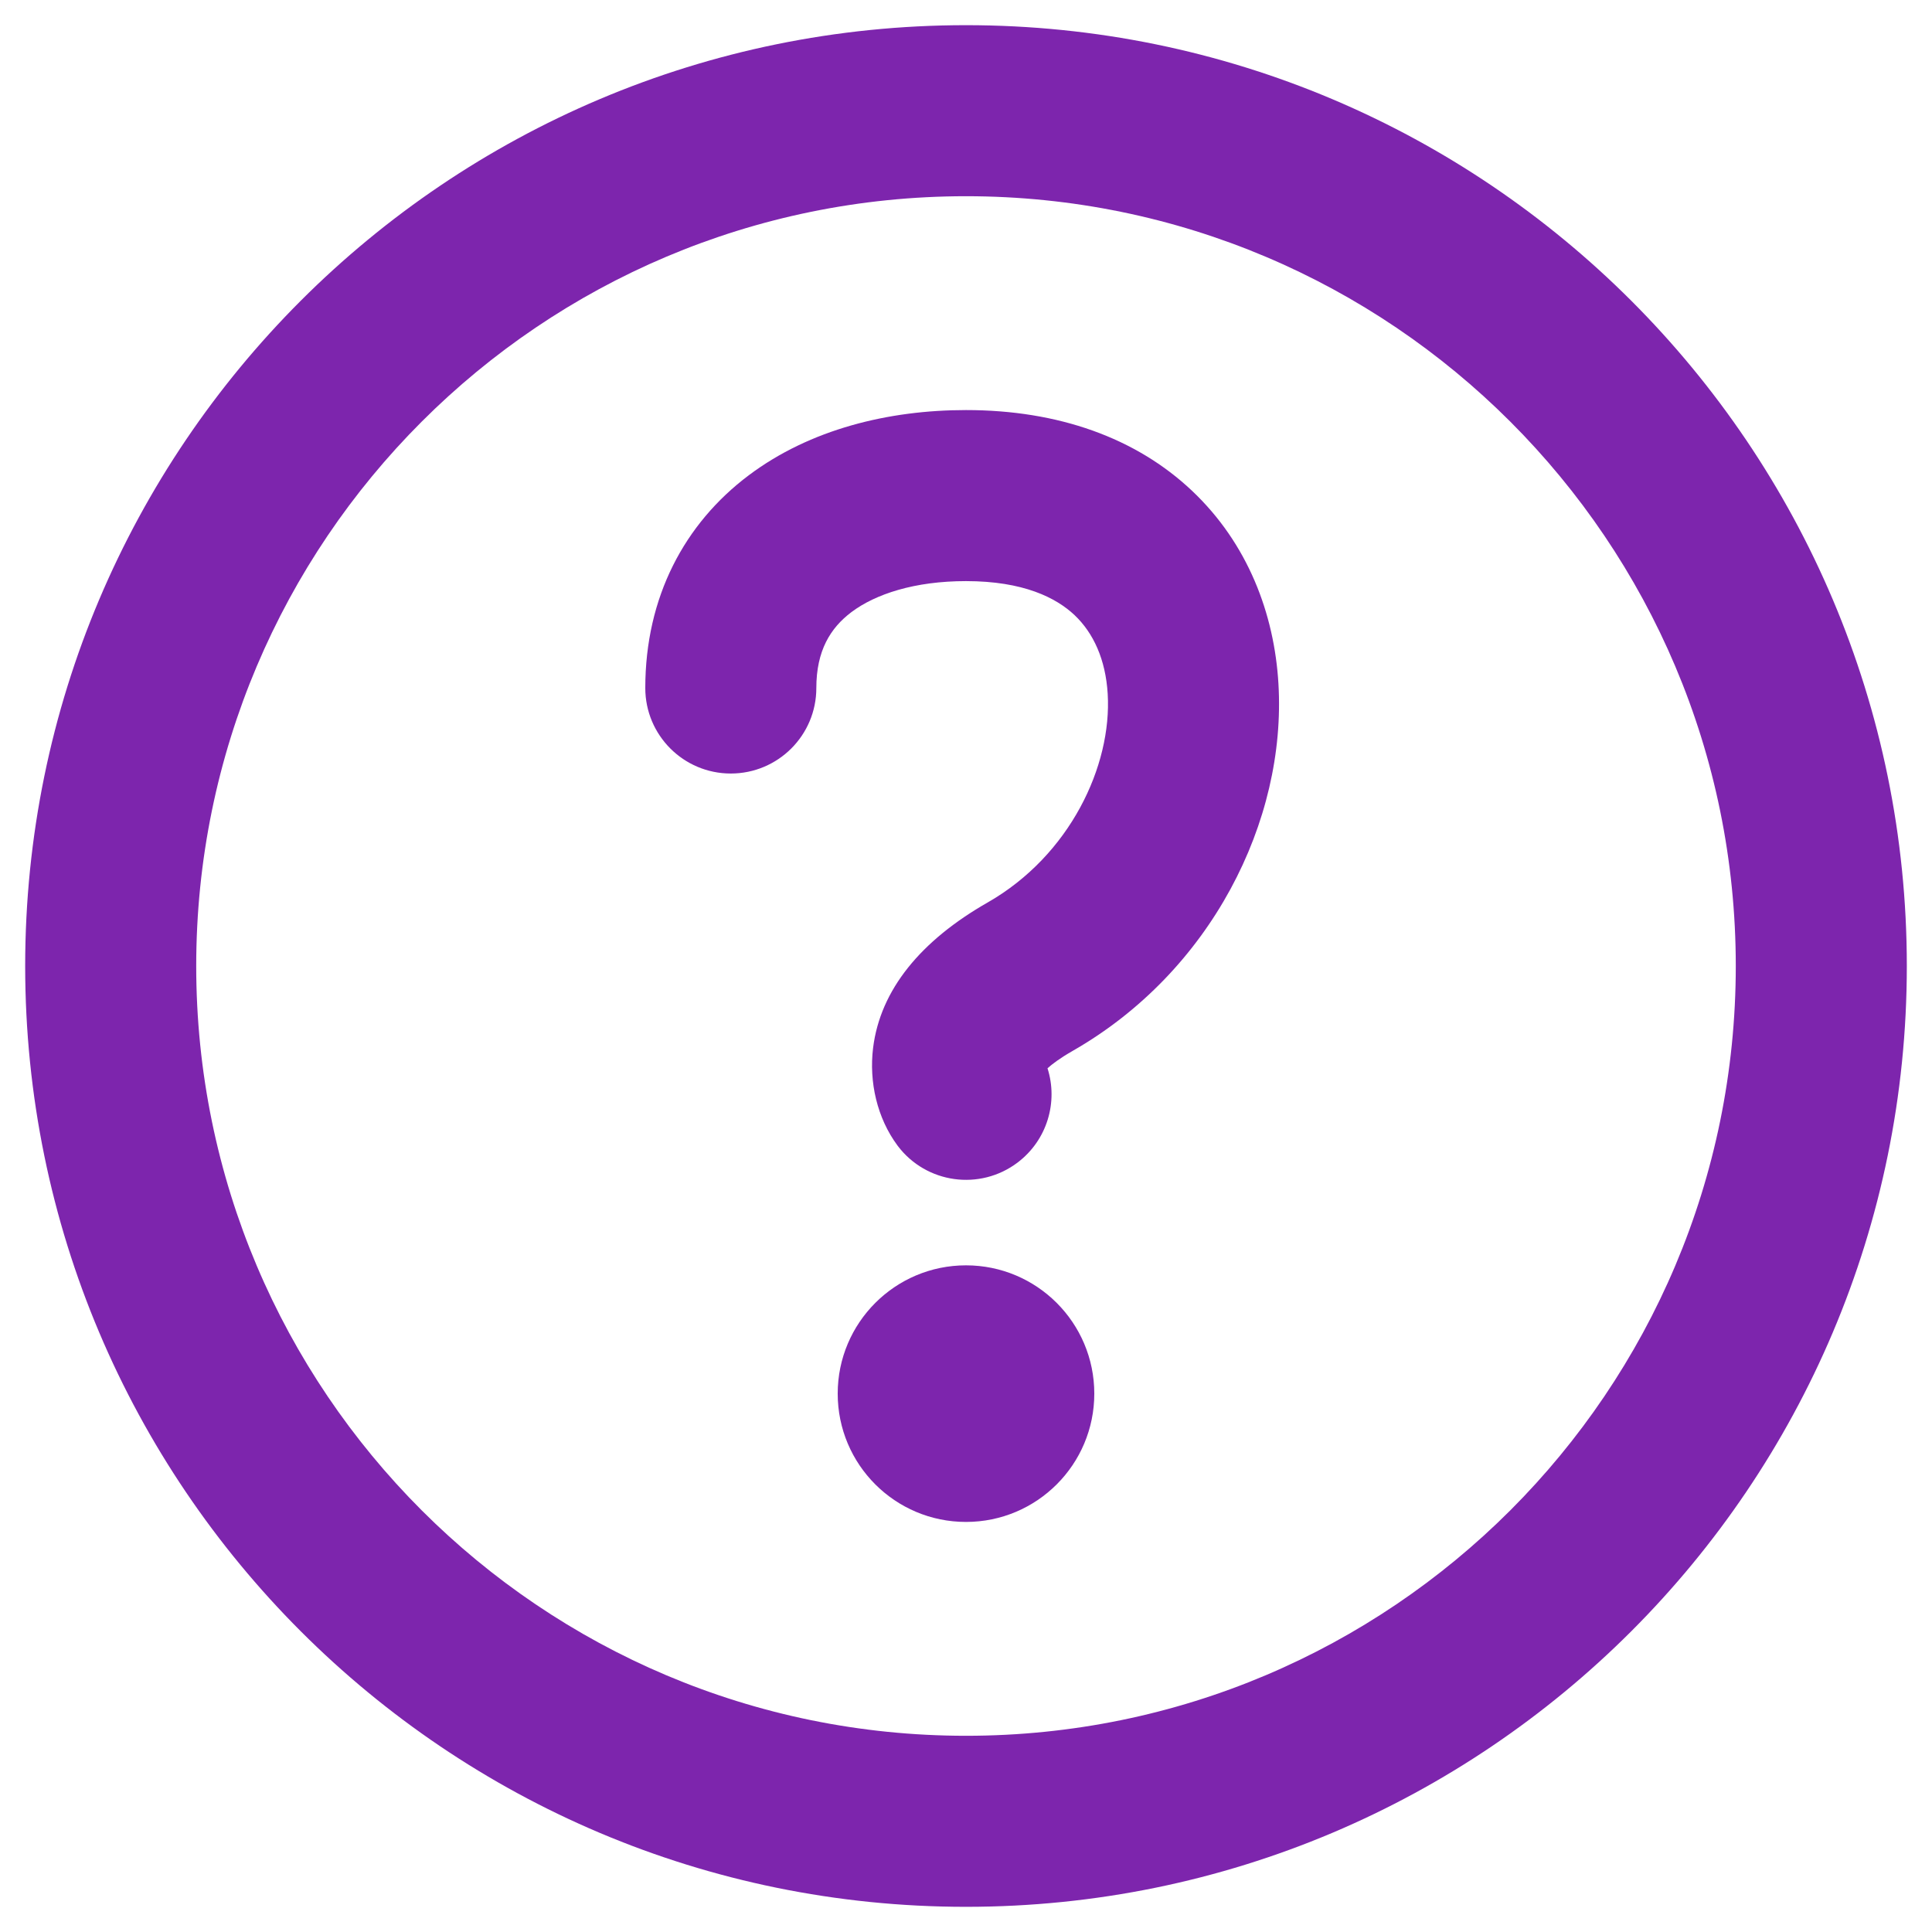
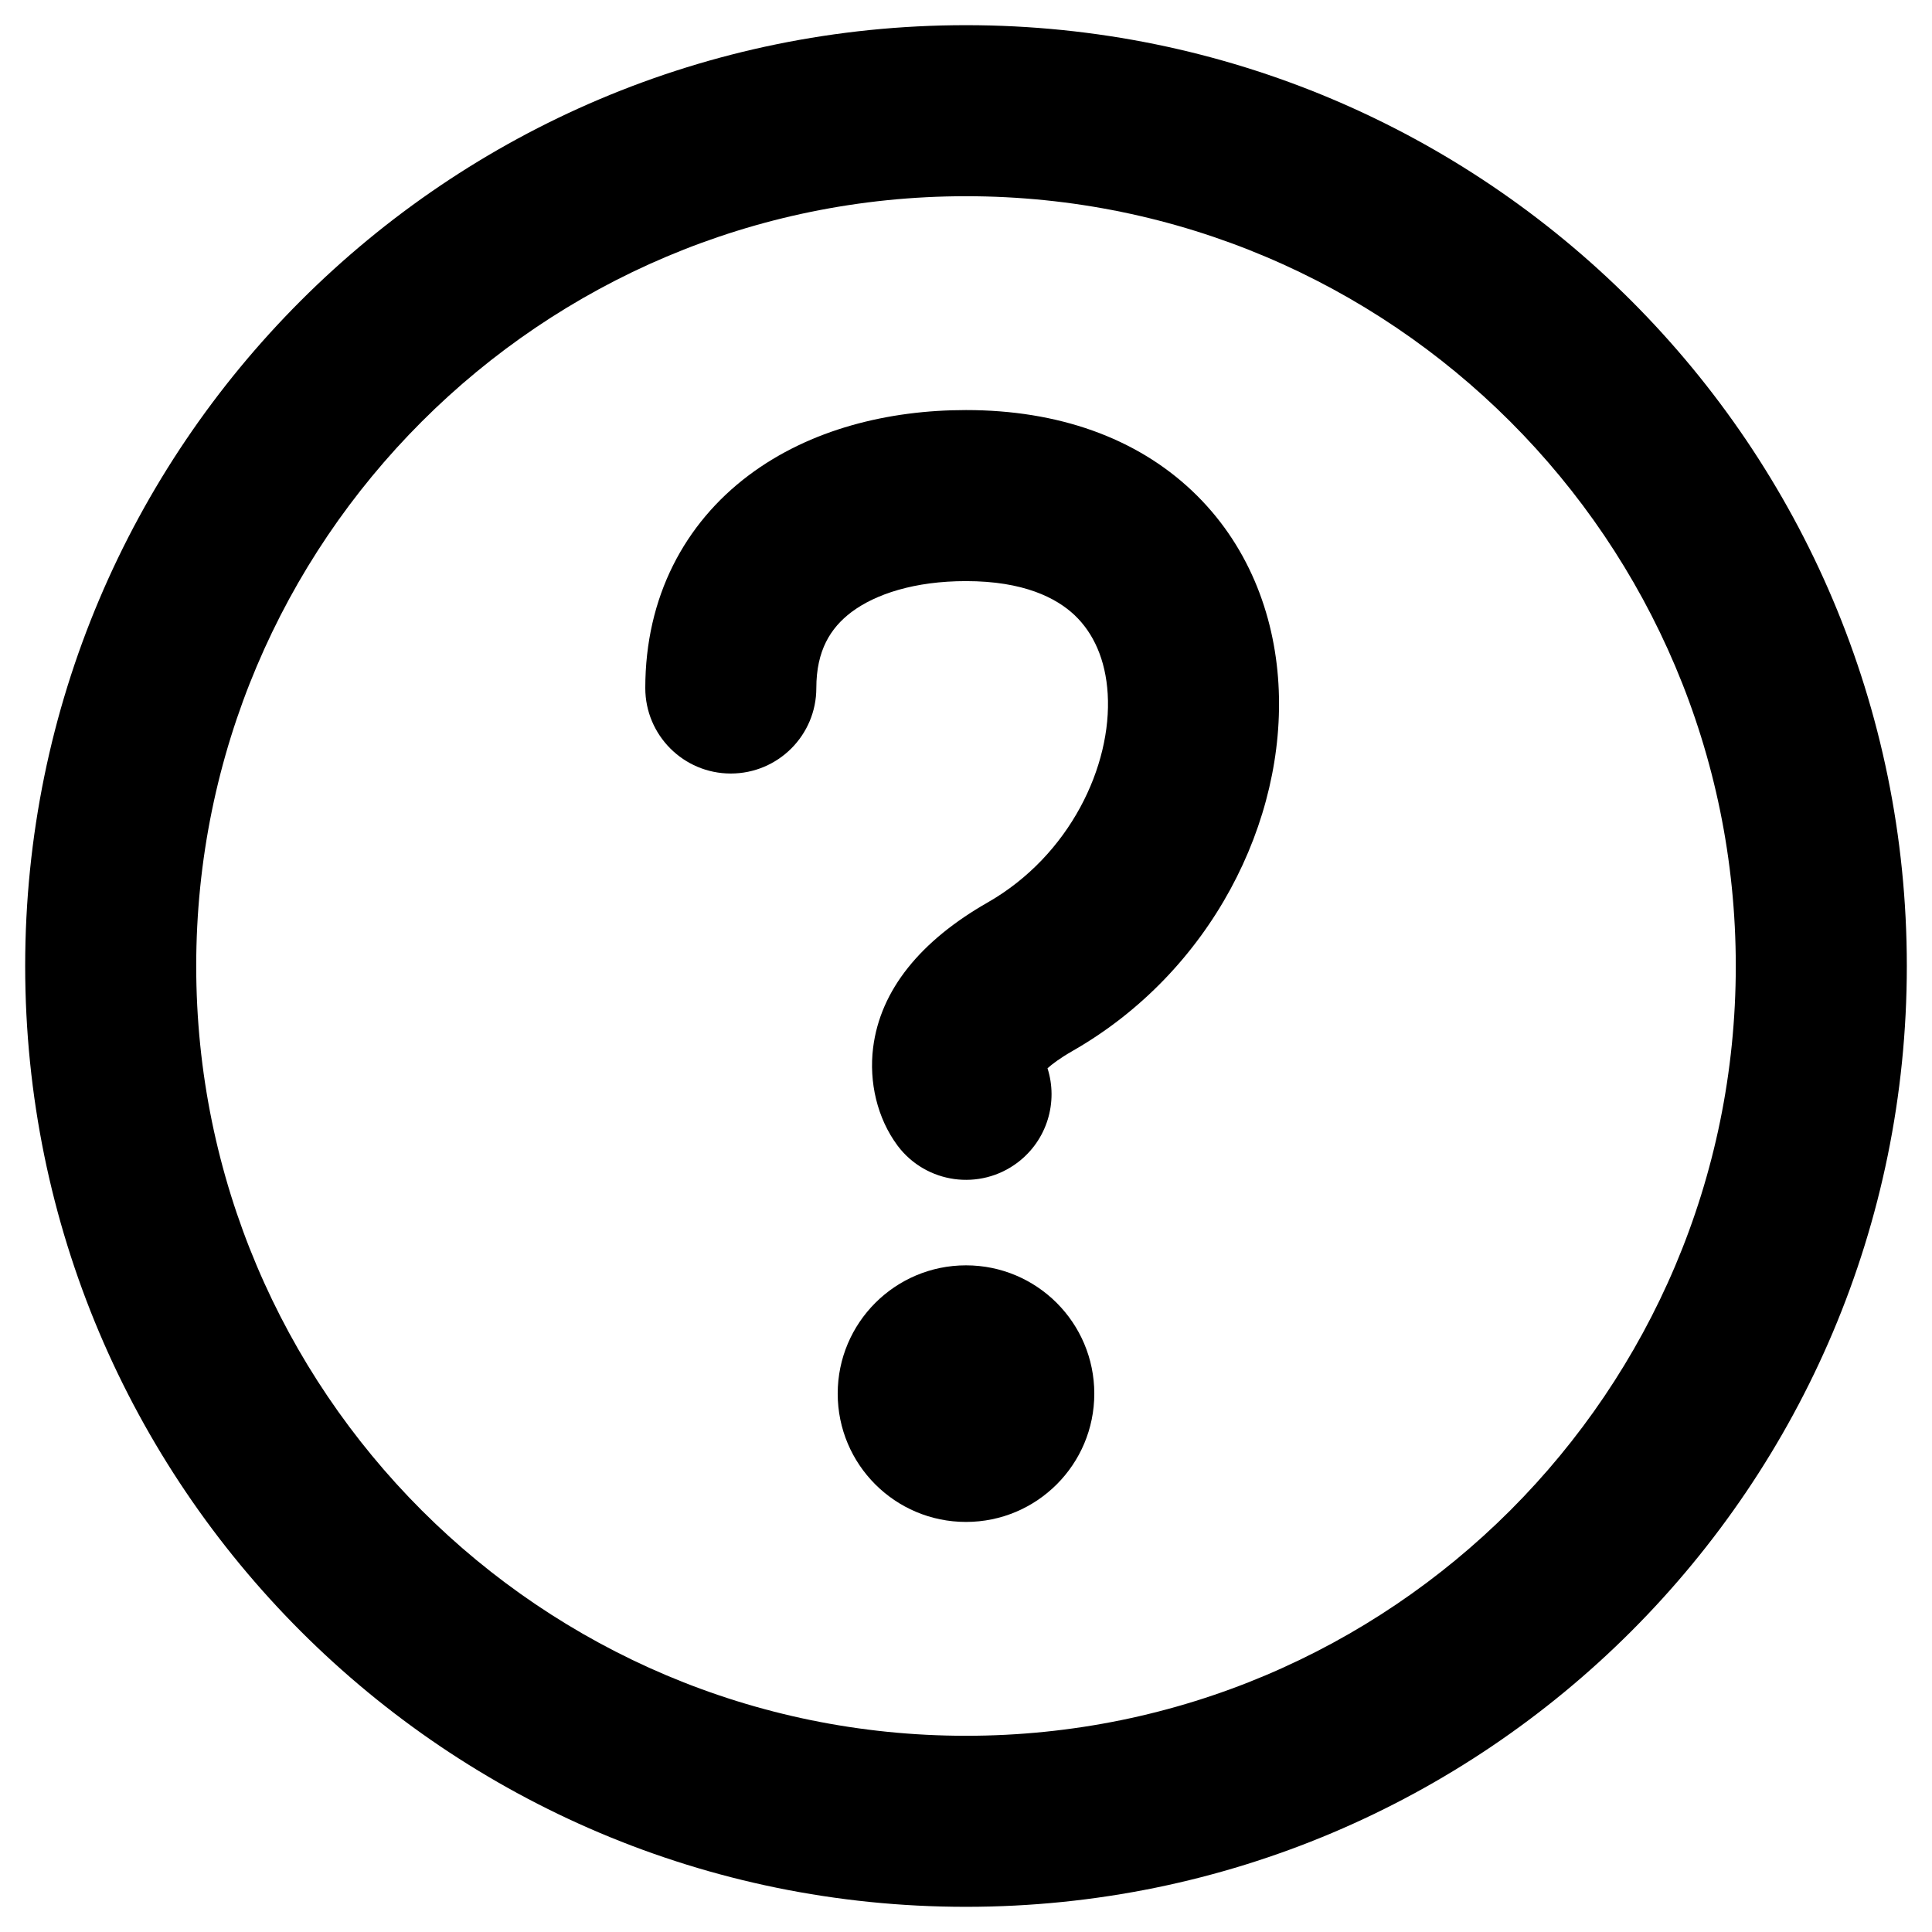
<svg xmlns="http://www.w3.org/2000/svg" width="32" height="32" viewBox="0 0 32 32" fill="none">
-   <path fill-rule="evenodd" clip-rule="evenodd" d="M14.103 10.138C13.754 10.401 13.521 10.777 13.521 11.396C13.521 12.178 12.887 12.812 12.104 12.812C11.322 12.812 10.688 12.178 10.688 11.396C10.688 9.89 11.337 8.672 12.402 7.872C13.42 7.108 14.72 6.792 16 6.792C17.527 6.792 18.815 7.251 19.745 8.13C20.668 9.003 21.107 10.165 21.175 11.326C21.31 13.598 20.057 16.097 17.765 17.407C17.557 17.526 17.428 17.624 17.35 17.694C17.528 18.25 17.347 18.882 16.855 19.255C16.231 19.727 15.342 19.604 14.87 18.98C14.87 18.98 14.871 18.981 14.869 18.978L14.867 18.976C14.527 18.519 14.392 17.92 14.461 17.358C14.58 16.392 15.253 15.579 16.36 14.947C17.722 14.168 18.418 12.684 18.347 11.493C18.313 10.923 18.11 10.484 17.799 10.189C17.494 9.901 16.952 9.625 16 9.625C15.147 9.625 14.5 9.84 14.103 10.138Z" fill="#7D25AD" />
-   <path d="M16 25.208C17.174 25.208 18.125 24.257 18.125 23.083C18.125 21.91 17.174 20.958 16 20.958C14.826 20.958 13.875 21.91 13.875 23.083C13.875 24.257 14.826 25.208 16 25.208Z" fill="#7D25AD" />
-   <path fill-rule="evenodd" clip-rule="evenodd" d="M0.417 16C0.417 7.394 7.394 0.417 16 0.417C24.607 0.417 31.583 7.394 31.583 16C31.583 24.606 24.607 31.583 16 31.583C7.394 31.583 0.417 24.606 0.417 16ZM16 3.25C8.958 3.25 3.25 8.958 3.25 16C3.25 23.042 8.958 28.75 16 28.75C23.042 28.75 28.75 23.042 28.75 16C28.75 8.958 23.042 3.25 16 3.25Z" fill="#7D25AD" />
+   <path fill-rule="evenodd" clip-rule="evenodd" d="M14.103 10.138C13.754 10.401 13.521 10.777 13.521 11.396C13.521 12.178 12.887 12.812 12.104 12.812C11.322 12.812 10.688 12.178 10.688 11.396C10.688 9.89 11.337 8.672 12.402 7.872C13.42 7.108 14.72 6.792 16 6.792C17.527 6.792 18.815 7.251 19.745 8.13C20.668 9.003 21.107 10.165 21.175 11.326C21.31 13.598 20.057 16.097 17.765 17.407C17.557 17.526 17.428 17.624 17.35 17.694C17.528 18.25 17.347 18.882 16.855 19.255C16.231 19.727 15.342 19.604 14.87 18.98C14.87 18.98 14.871 18.981 14.869 18.978L14.867 18.976C14.527 18.519 14.392 17.92 14.461 17.358C14.58 16.392 15.253 15.579 16.36 14.947C17.722 14.168 18.418 12.684 18.347 11.493C18.313 10.923 18.11 10.484 17.799 10.189C17.494 9.901 16.952 9.625 16 9.625C15.147 9.625 14.5 9.84 14.103 10.138Z" fill="black" />
+   <path d="M16 25.208C17.174 25.208 18.125 24.257 18.125 23.083C18.125 21.91 17.174 20.958 16 20.958C14.826 20.958 13.875 21.91 13.875 23.083C13.875 24.257 14.826 25.208 16 25.208Z" fill="black" />
+   <path fill-rule="evenodd" clip-rule="evenodd" d="M0.417 16C0.417 7.394 7.394 0.417 16 0.417C24.607 0.417 31.583 7.394 31.583 16C31.583 24.606 24.607 31.583 16 31.583C7.394 31.583 0.417 24.606 0.417 16ZM16 3.25C8.958 3.25 3.25 8.958 3.25 16C3.25 23.042 8.958 28.75 16 28.75C23.042 28.75 28.75 23.042 28.75 16C28.75 8.958 23.042 3.25 16 3.25Z" fill="black" />
</svg>
